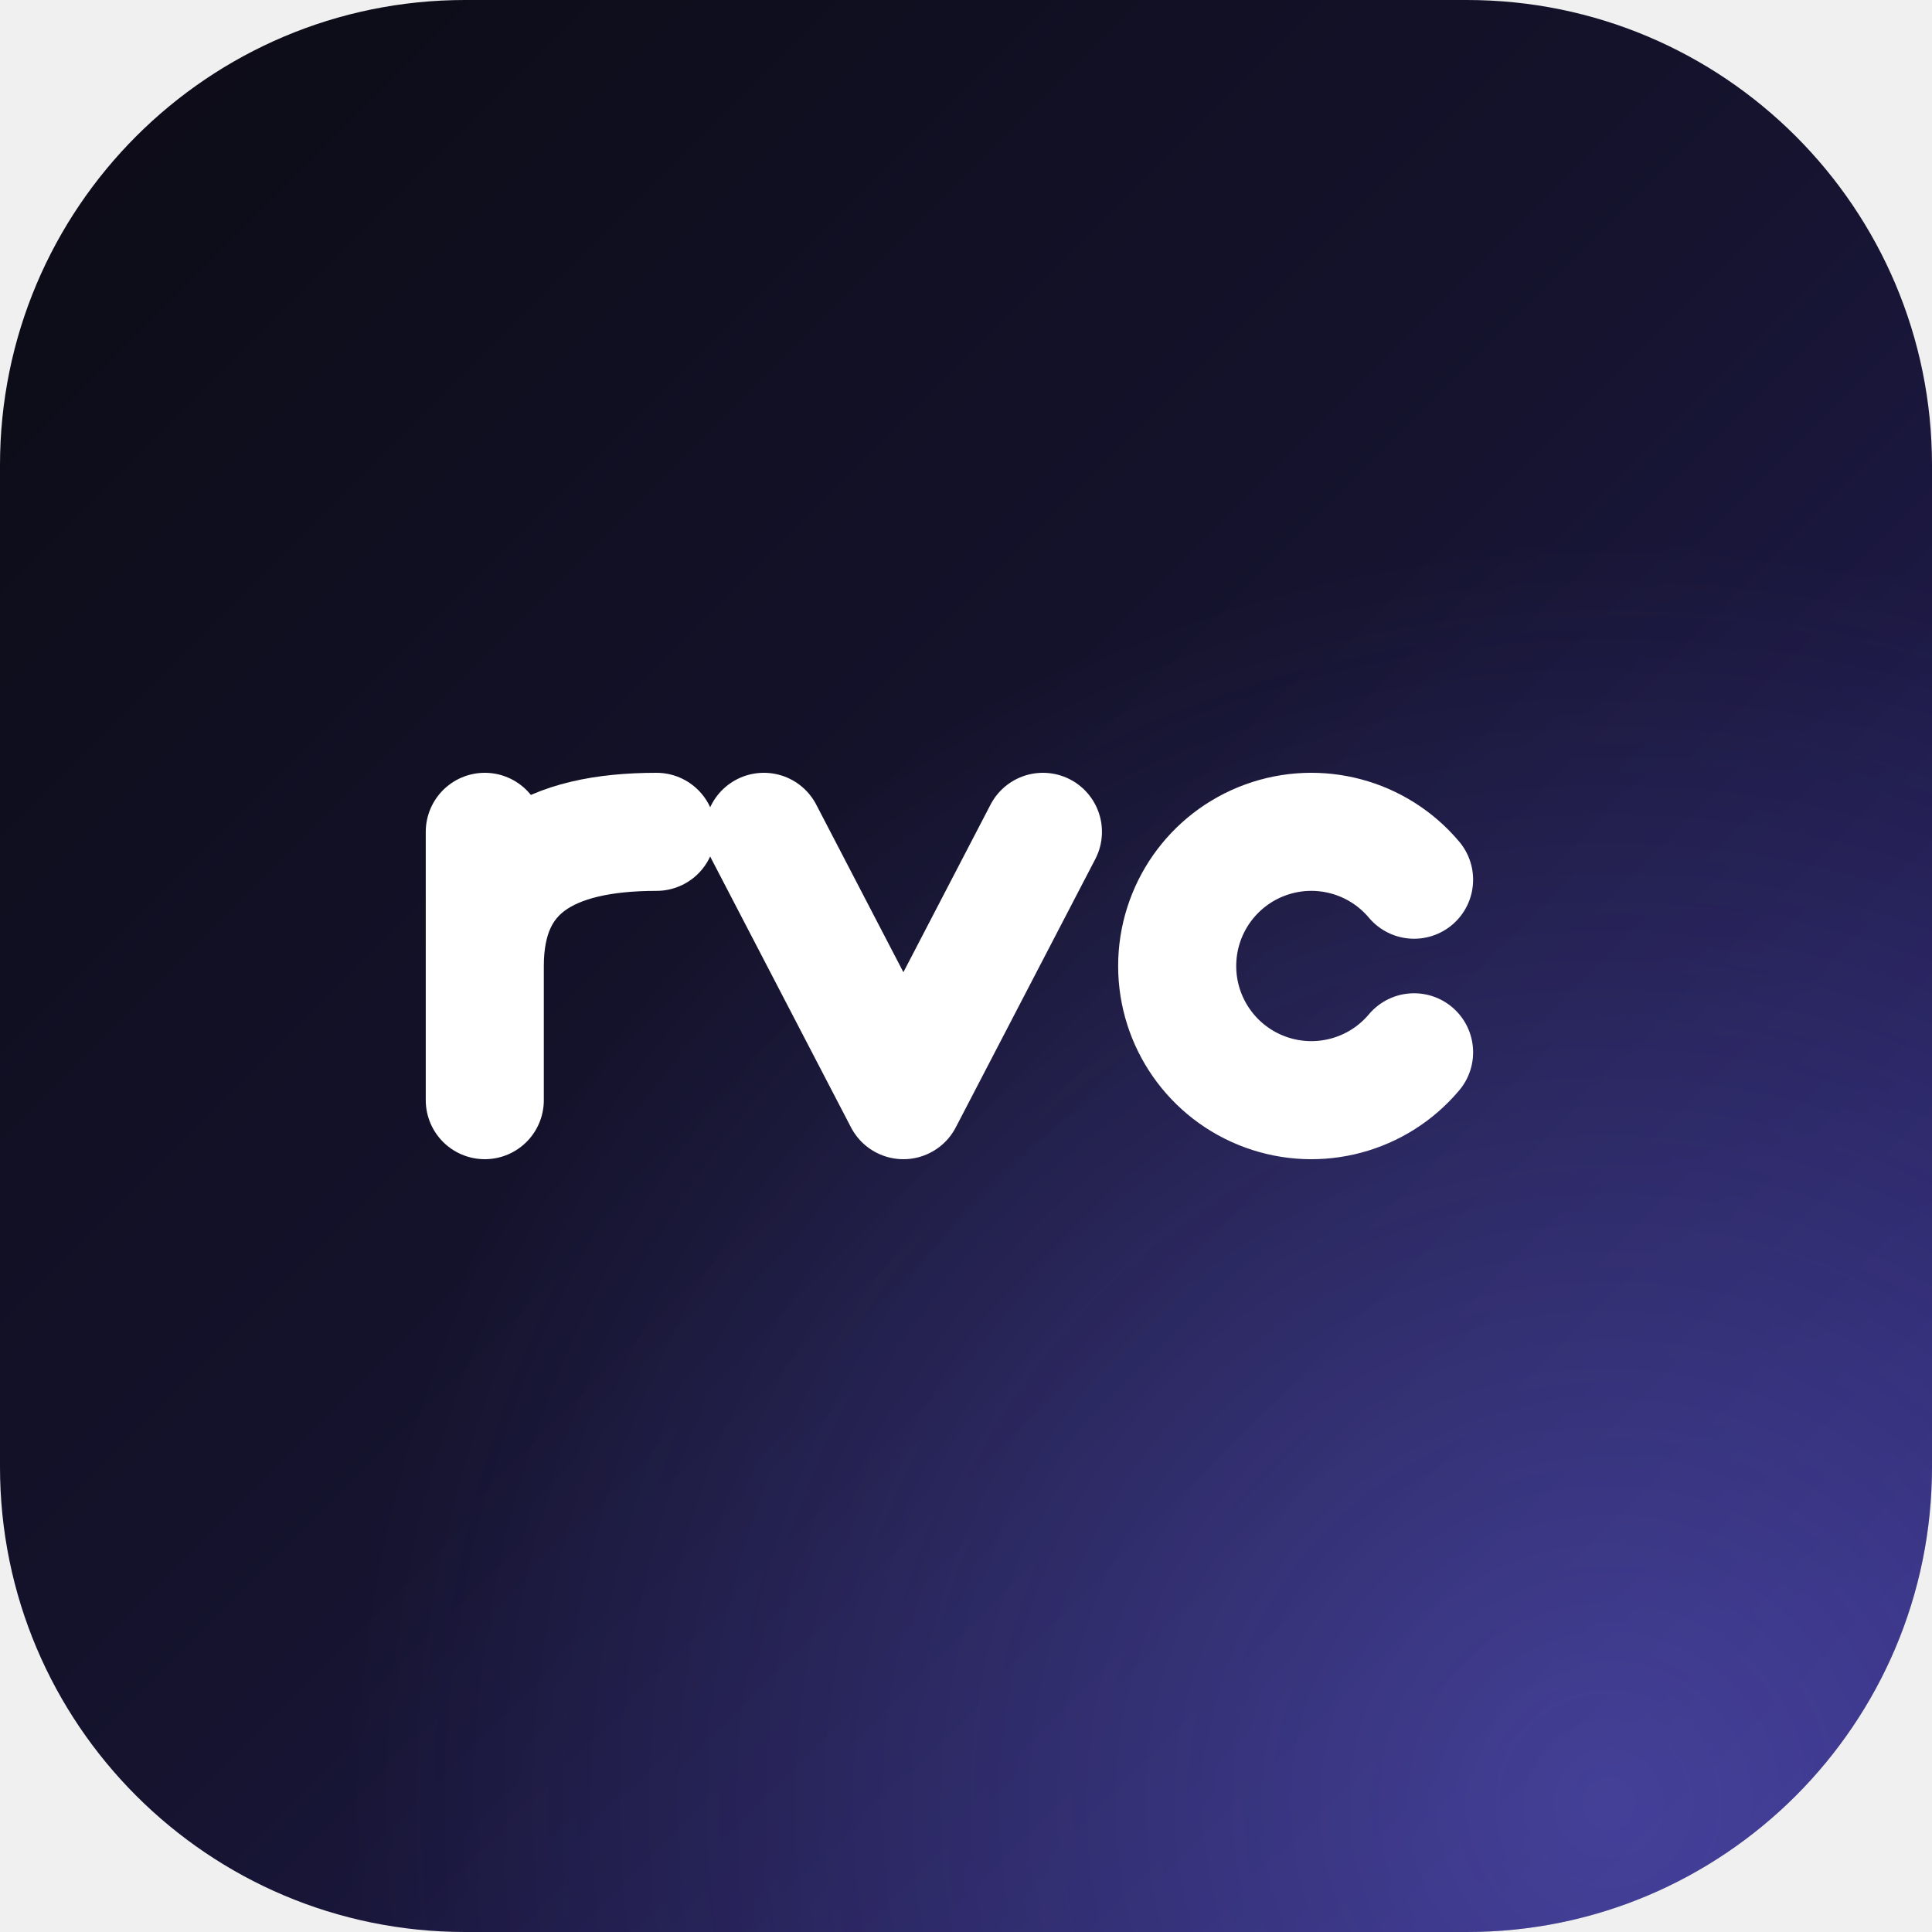
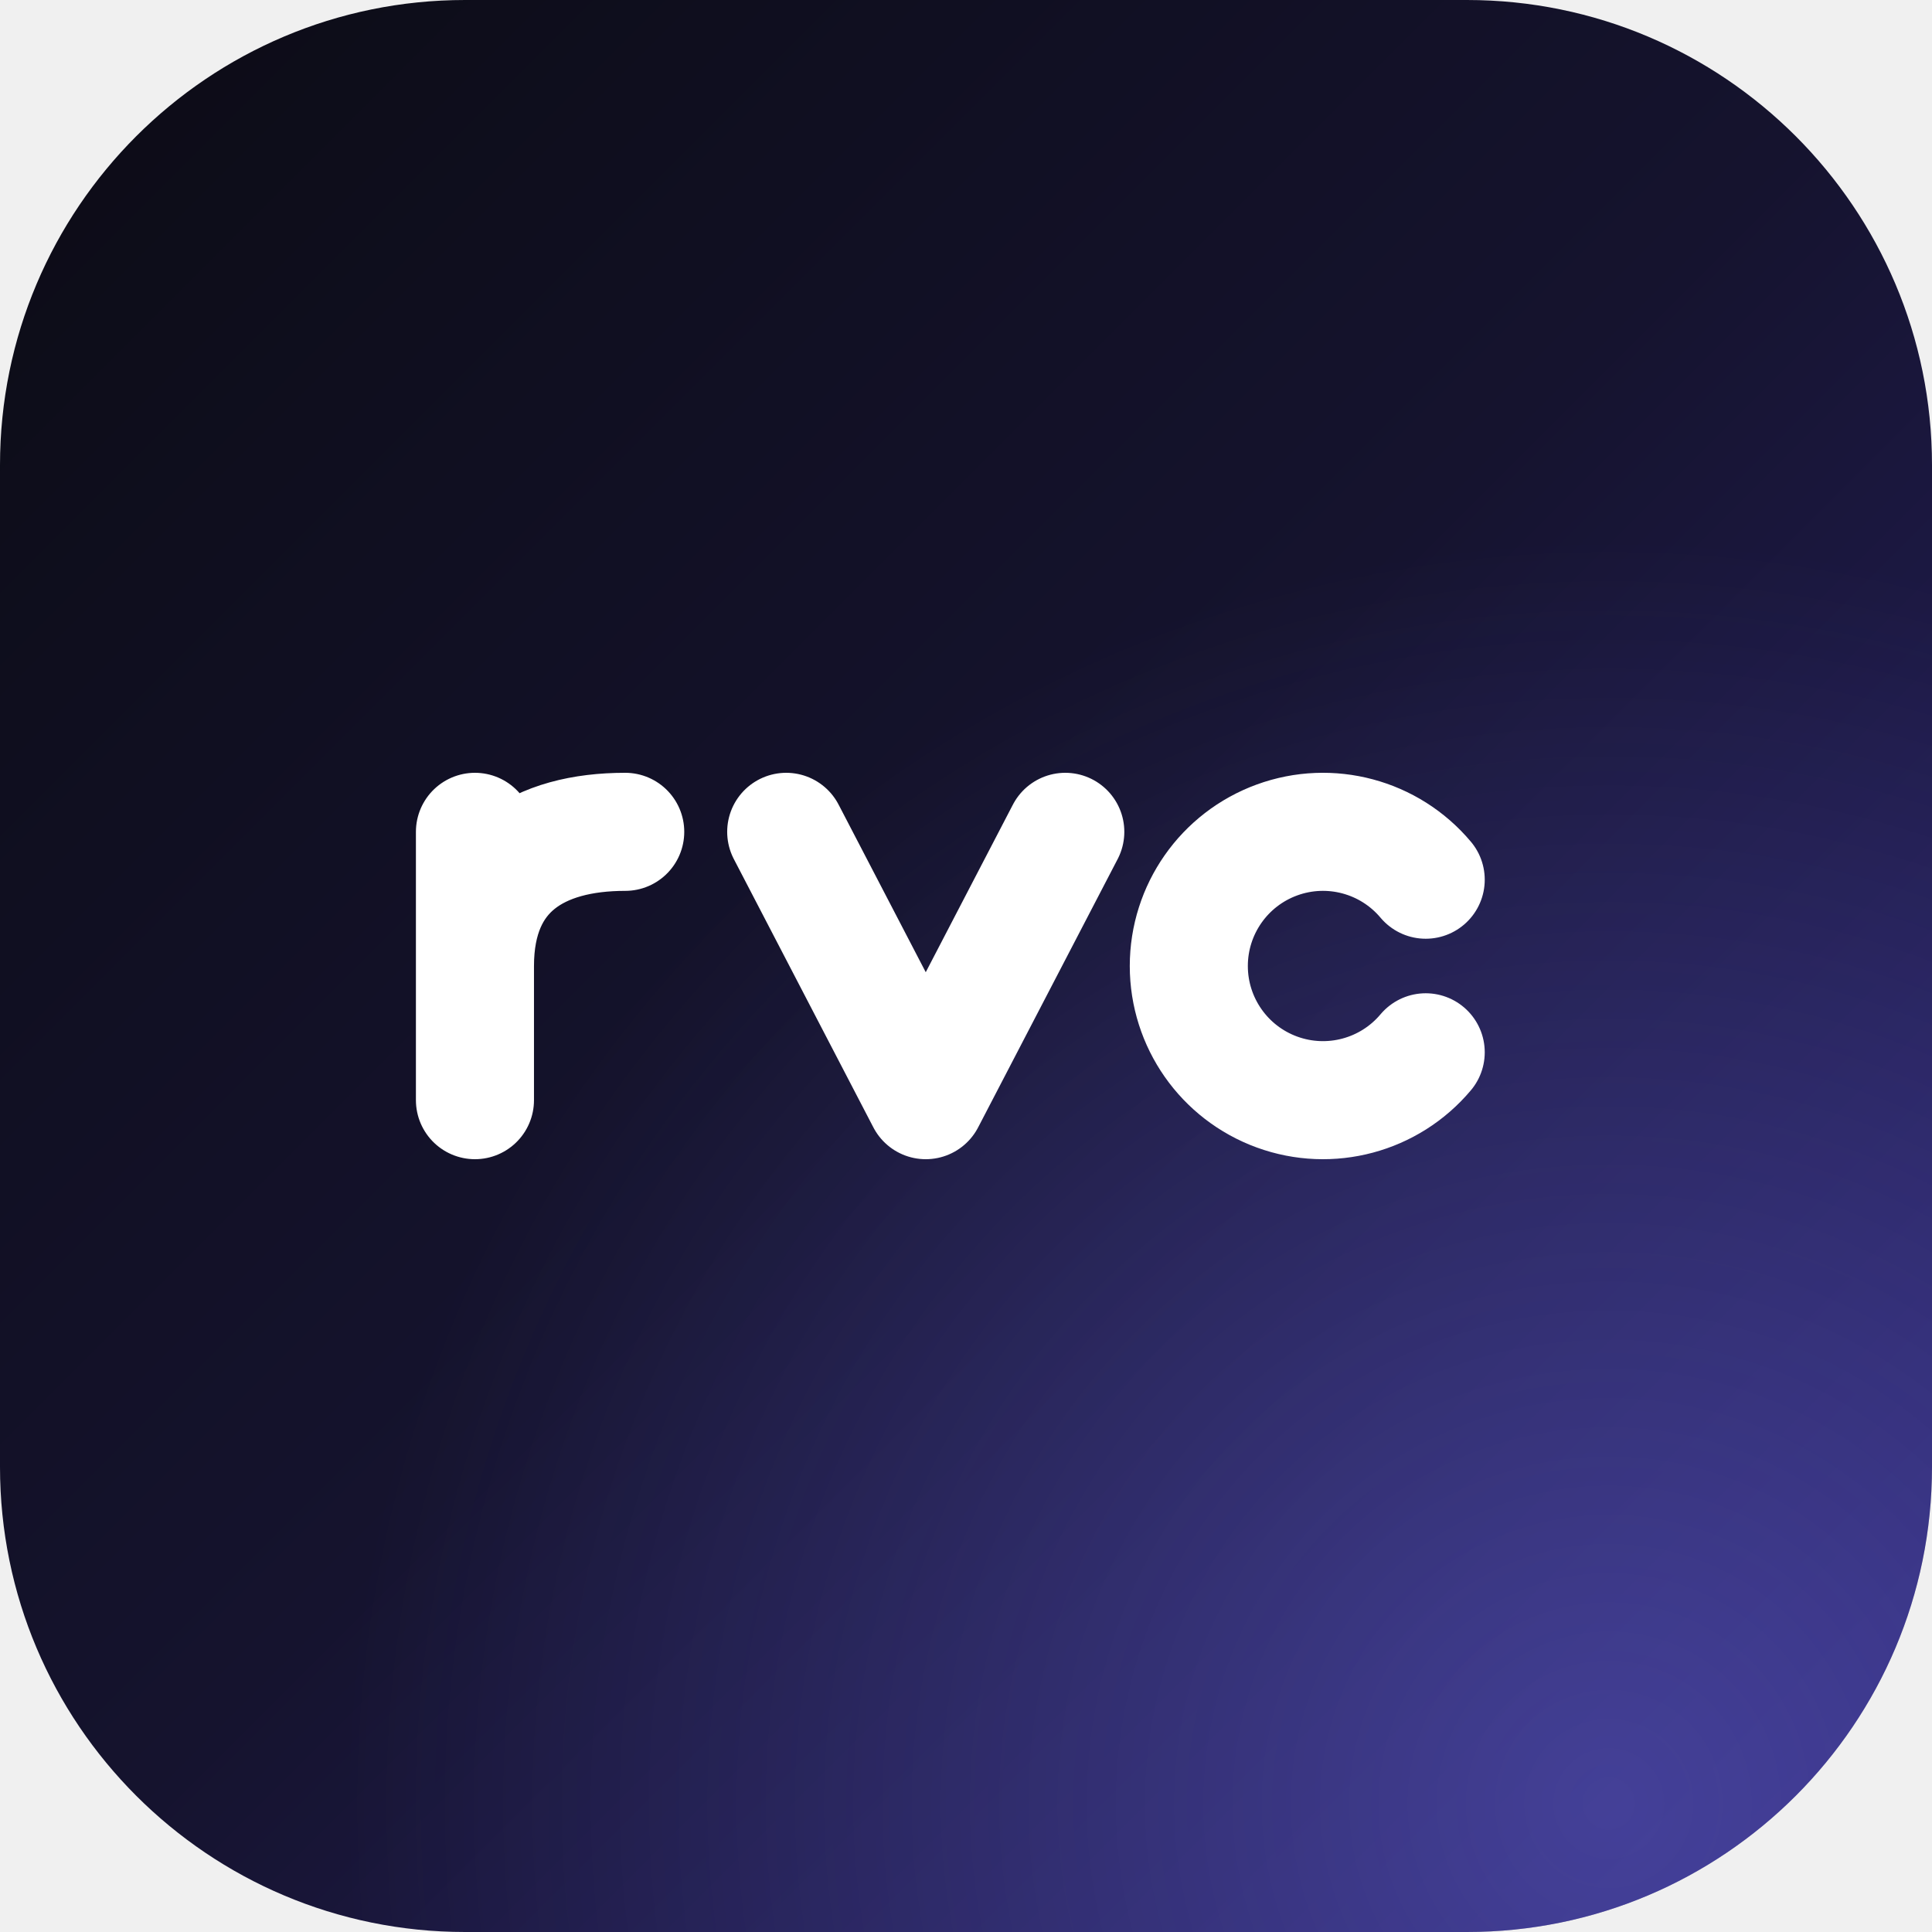
<svg xmlns="http://www.w3.org/2000/svg" width="120" height="120" viewBox="0 0 108 108">
  <defs>
    <linearGradient id="bg" x1="0" y1="0" x2="1" y2="1">
      <stop offset="0" stop-color="#0B0B14" />
      <stop offset="0.5" stop-color="#15132E" />
      <stop offset="1" stop-color="#2B2470" />
    </linearGradient>
    <radialGradient id="glow" cx="0.83" cy="0.93" r="0.65">
      <stop offset="0" stop-color="#7C7CFF" stop-opacity="0.35" />
      <stop offset="1" stop-color="#7C7CFF" stop-opacity="0" />
    </radialGradient>
  </defs>
  <rect width="108" height="108" rx="26" fill="url(#bg)" />
  <rect width="108" height="108" rx="26" fill="url(#glow)" />
-   <g transform="translate(22.3 33.6) scale(1.2)" fill="none" stroke="#FFFFFF" stroke-width="5.5" stroke-linecap="round" stroke-linejoin="round">
-     <path d="M4,10.75 L4,23.25 M4,17 C4,12.5 7,10.75 12,10.75 M17,10.75 L23.5,23.25 L30,10.75 M47.29,12.98 A6.25,6.25 0 1,0 47.29,21.02" />
+   <g transform="translate(21.75 33.6) scale(1.2)" fill="none" stroke="#FFFFFF" stroke-width="5.5" stroke-linecap="round" stroke-linejoin="round">
+     <path d="M4,10.75 L4,23.25 M4,17 C4,12.5 7,10.75 11,10.75 M18.5,10.75 L25,23.25 L31.5,10.75 M48.29,12.98 A6.25,6.25 0 1,0 48.29,21.02" />
  </g>
</svg>
